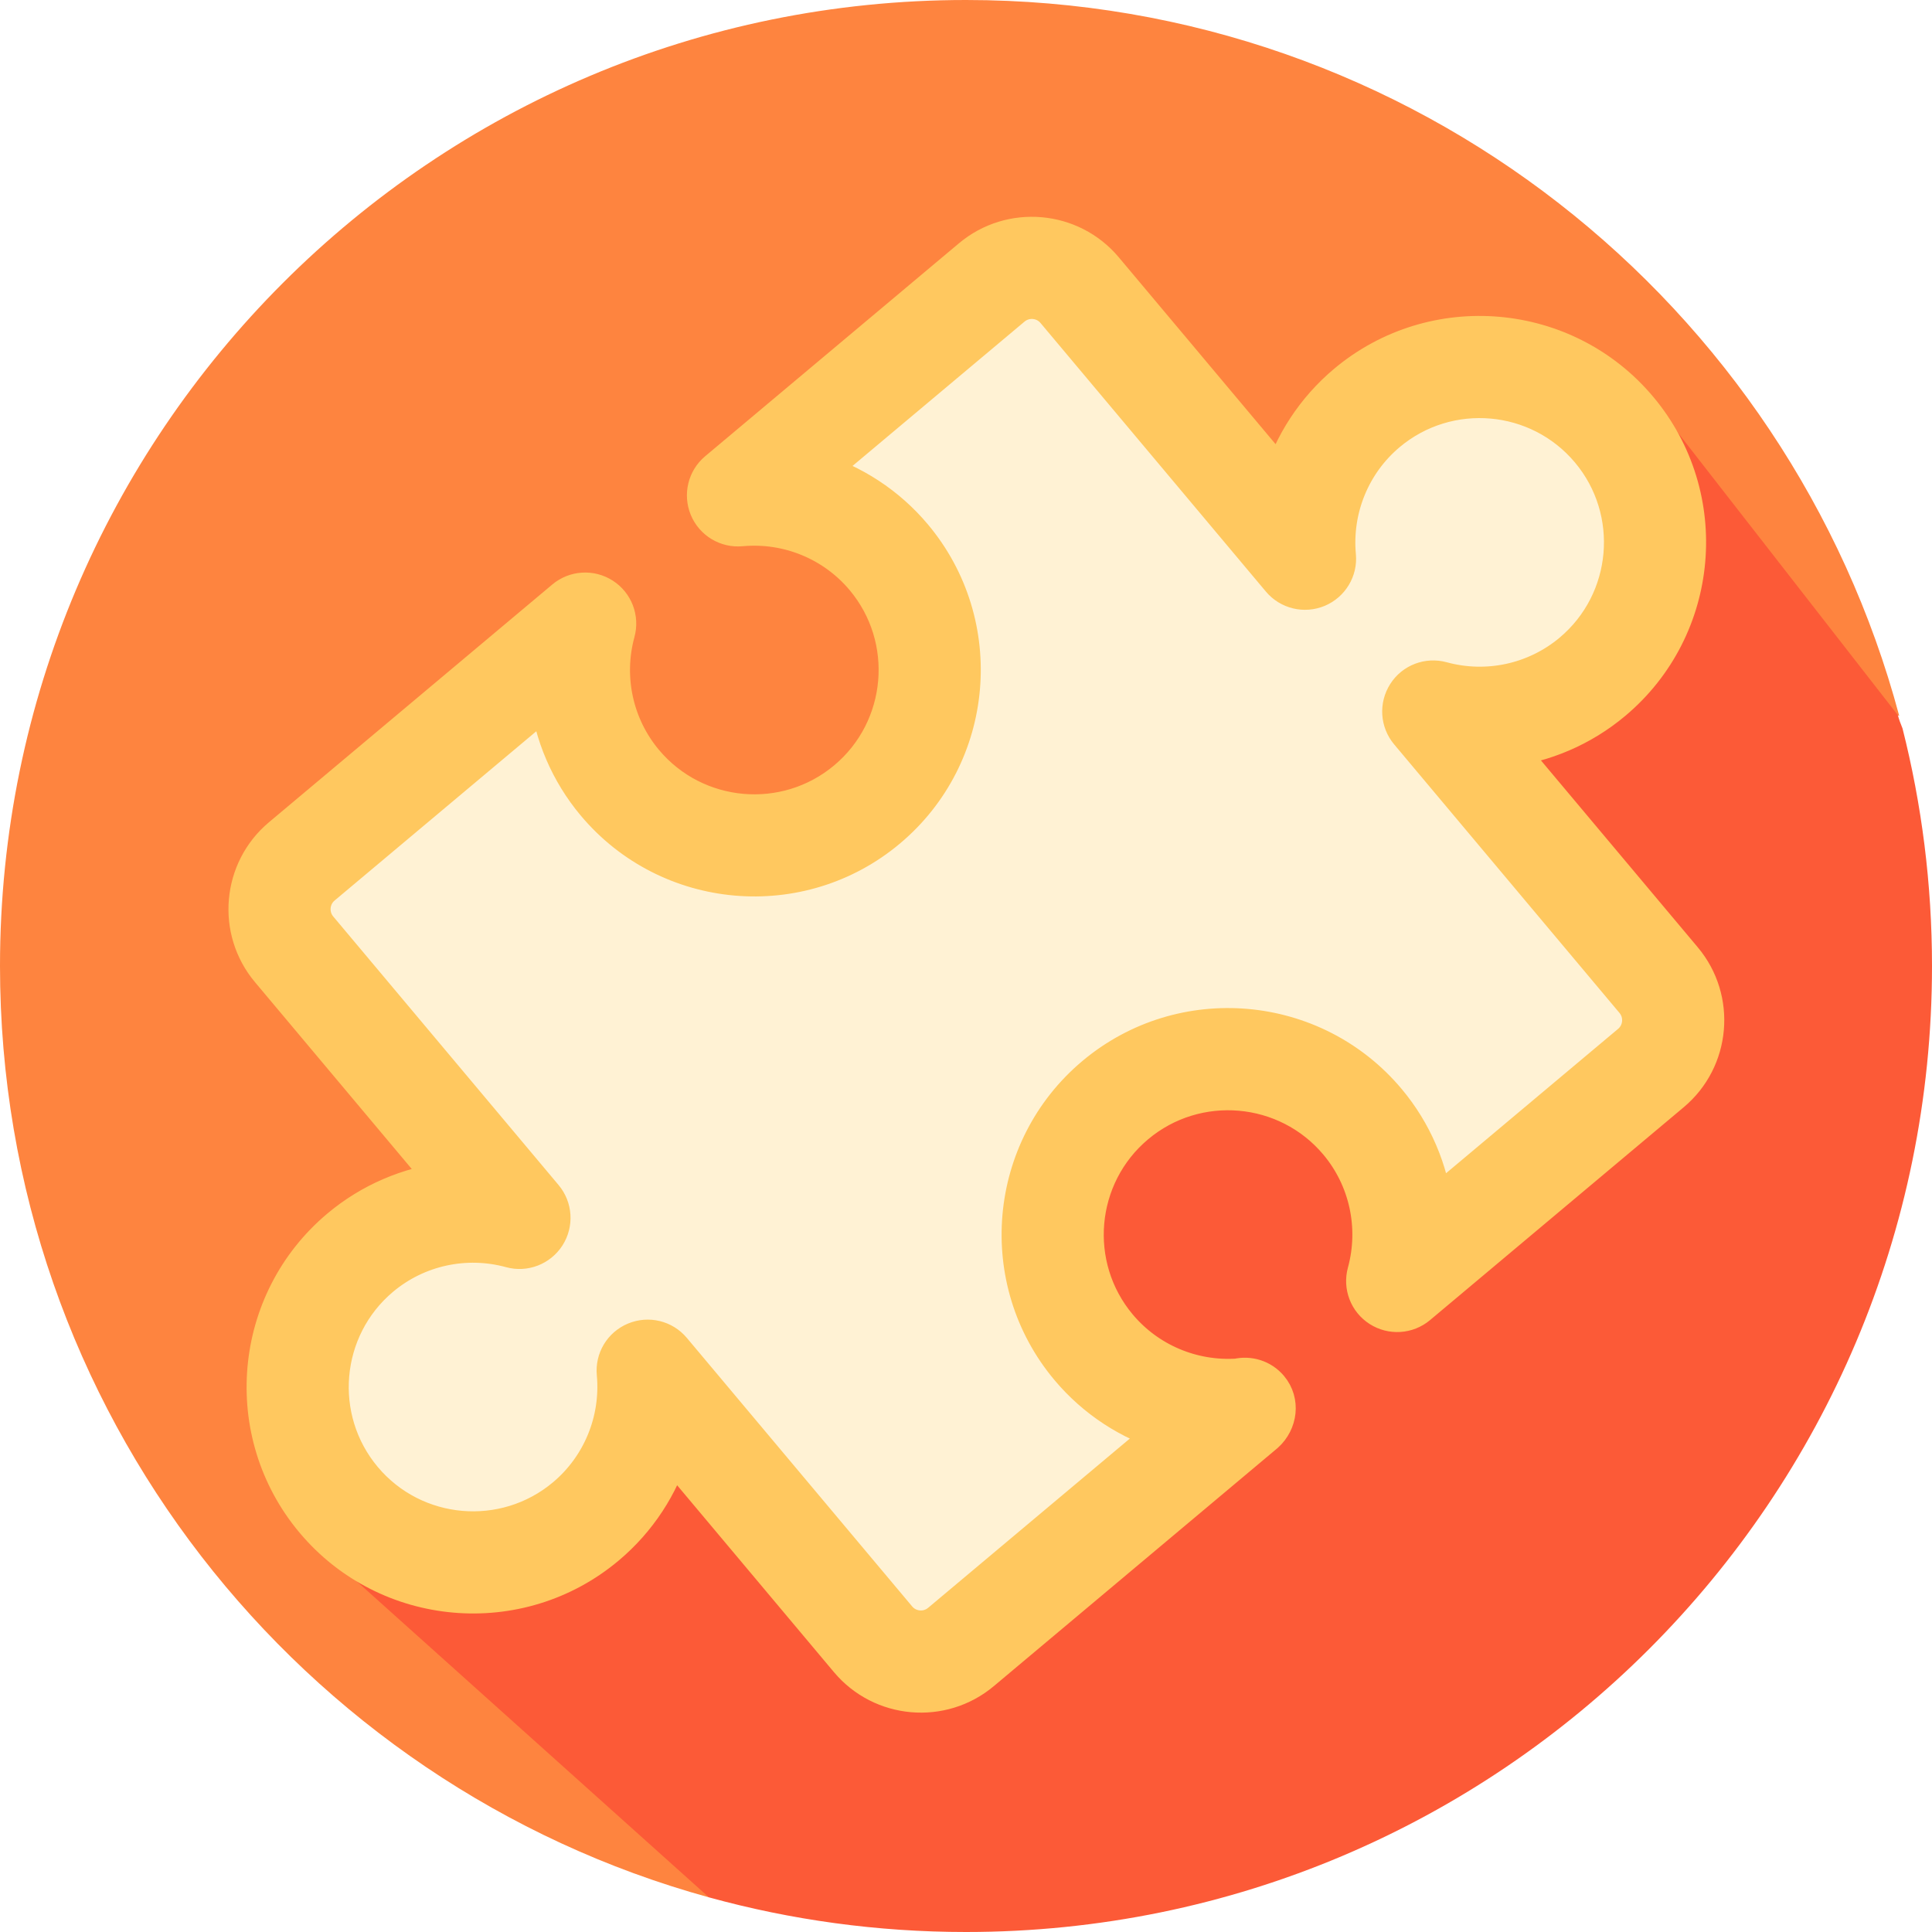
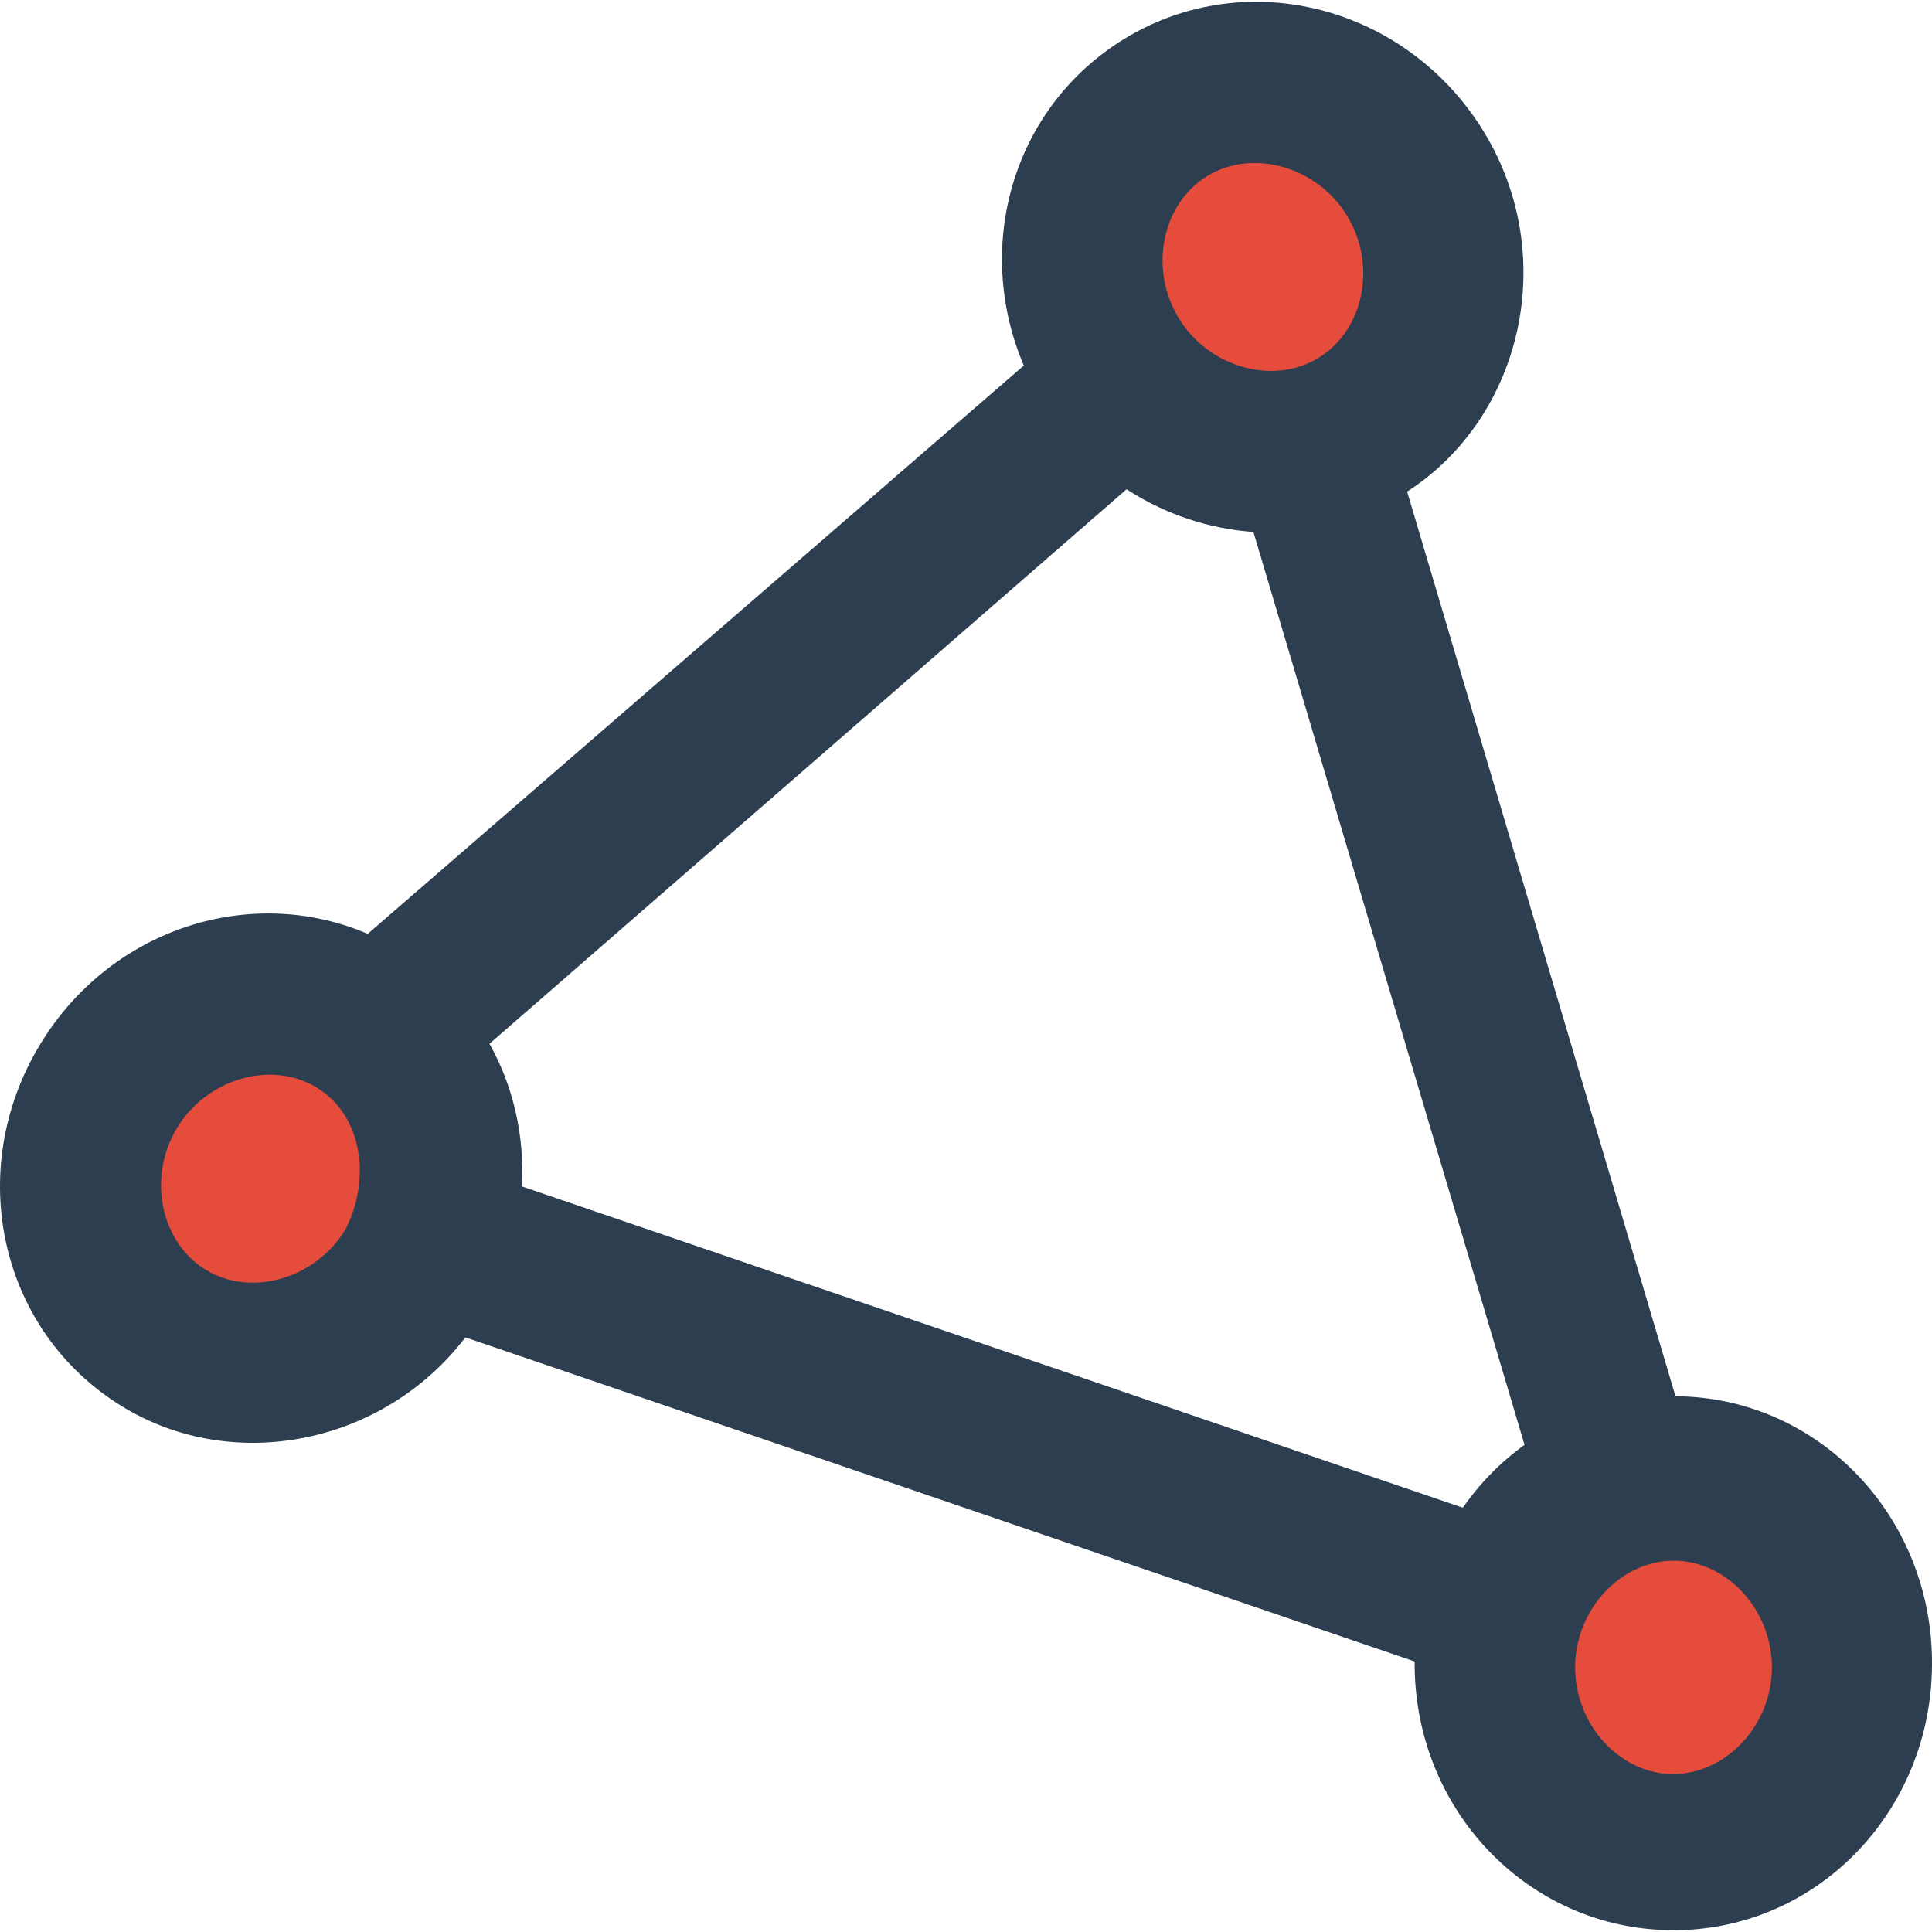
- <svg xmlns="http://www.w3.org/2000/svg" version="1.1" id="Capa_1" x="0px" y="0px" viewBox="0 0 460 460" xml:space="preserve" width="460" height="460">
-   <defs id="defs986">
-     <clipPath id="clipPath1181" clipPathUnits="userSpaceOnUse">
-       <circle transform="matrix(0.7071068,0.7071068,0.7071068,-0.7071068,0,0)" id="circle1183" r="256" cy="256" cx="256" style="fill:#a05a2c" />
-     </clipPath>
-     <clipPath id="clipPath1458" clipPathUnits="userSpaceOnUse">
-       <circle id="circle1460" r="247.964" cy="425.105" cx="762.297" style="fill:#000000;stroke-width:0.969" />
-     </clipPath>
-     <clipPath id="clipPath1458-1" clipPathUnits="userSpaceOnUse">
-       <circle id="circle1460-5" r="247.964" cy="425.105" cx="762.297" style="fill:#000000;stroke-width:0.969" />
-     </clipPath>
-   </defs>
-   <g id="g953" transform="translate(-412.8099,21.89209)">
+ <svg xmlns="http://www.w3.org/2000/svg" version="1.1" id="Layer_1" x="0px" y="0px" viewBox="0 0 488.852 488.852" style="enable-background:new 0 0 488.852 488.852;" xml:space="preserve">
+   <defs id="defs2012" />
+   <g id="g1979">
</g>
-   <g id="g955" transform="translate(-412.8099,21.89209)">
+   <g id="g1981">
</g>
-   <g id="g957" transform="translate(-412.8099,21.89209)">
+   <g id="g1983">
</g>
-   <g id="g959" transform="translate(-412.8099,21.89209)">
+   <g id="g1985">
</g>
-   <g id="g961" transform="translate(-412.8099,21.89209)">
+   <g id="g1987">
</g>
-   <g id="g963" transform="translate(-412.8099,21.89209)">
+   <g id="g1989">
</g>
-   <g id="g965" transform="translate(-412.8099,21.89209)">
+   <g id="g1991">
</g>
-   <g id="g967" transform="translate(-412.8099,21.89209)">
+   <g id="g1993">
</g>
-   <g id="g969" transform="translate(-412.8099,21.89209)">
+   <g id="g1995">
</g>
-   <g id="g971" transform="translate(-412.8099,21.89209)">
+   <g id="g1997">
</g>
-   <g id="g973" transform="translate(-412.8099,21.89209)">
+   <g id="g1999">
</g>
-   <g id="g975" transform="translate(-412.8099,21.89209)">
+   <g id="g2001">
</g>
-   <g id="g977" transform="translate(-412.8099,21.89209)">
+   <g id="g2003">
</g>
-   <g id="g979" transform="translate(-412.8099,21.89209)">
+   <g id="g2005">
</g>
-   <g id="g981" transform="translate(-412.8099,21.89209)">
+   <g id="g2007">
</g>
-   <g id="g34" transform="translate(76.18906,-31.436)">
- </g>
-   <g id="g36" transform="translate(76.18906,-31.436)">
- </g>
-   <g id="g38" transform="translate(76.18906,-31.436)">
- </g>
-   <g id="g40" transform="translate(76.18906,-31.436)">
- </g>
-   <g id="g42" transform="translate(76.18906,-31.436)">
- </g>
-   <g id="g44" transform="translate(76.18906,-31.436)">
- </g>
-   <g id="g46" transform="translate(76.18906,-31.436)">
- </g>
-   <g id="g48" transform="translate(76.18906,-31.436)">
- </g>
-   <g id="g50" transform="translate(76.18906,-31.436)">
- </g>
-   <g id="g52" transform="translate(76.18906,-31.436)">
- </g>
-   <g id="g54" transform="translate(76.18906,-31.436)">
- </g>
-   <g id="g56" transform="translate(76.18906,-31.436)">
- </g>
-   <g id="g58" transform="translate(76.18906,-31.436)">
- </g>
-   <g id="g60" transform="translate(76.18906,-31.436)">
- </g>
-   <g id="g62" transform="translate(76.18906,-31.436)">
- </g>
-   <path d="m 451.868,170.271 c 0.016,0.057 0.138,0.12 0.333,0.186 C 425.963,72.298 336.432,0 230,0 102.974,0 0,102.974 0,230 0,335.83 71.482,424.951 168.794,451.751 Z" style="fill:#fe843f" id="XMLID_1017_" />
-   <path d="m 460,230 c 0,-19.519 -2.441,-38.467 -7.017,-56.563 -0.463,-1.107 -0.841,-2.166 -1.114,-3.166 L 398.977,102.35 81.34,373.282 168.794,451.751 C 188.284,457.118 208.804,460 230,460 357.026,460 460,357.025 460,230 Z" style="fill:#fc5a37" id="XMLID_1018_" />
-   <g id="g1486" transform="translate(7.60203,8.984217)">
-     <path id="path878" d="m 60.886,197.774 70.049,-52.303 8.406,28.019 25.217,17.746 40.161,-10.274 6.538,-41.095 -25.037,-36.408 v 0 l 51.189,-47.651 26.151,22.416 38.293,40.161 16.812,-32.689 41.095,-3.736 29.887,33.623 -18.68,42.029 -34.557,6.538 58.841,75.652 -64.445,50.435 -18.68,-31.755 -40.161,-12.142 -24.283,25.217 v 42.029 l 33.623,14.944 -74.718,60.709 -54.469,-53.749 -23.051,22.927 H 81.433 L 63.688,324.795 73.962,288.37 115.057,278.096 55.282,208.048 Z" style="fill:#fff2d4;fill-opacity:1;stroke:none;stroke-width:1.351px;stroke-linecap:butt;stroke-linejoin:miter;stroke-opacity:1" />
-     <g style="fill:#ffc85f;fill-opacity:1;stroke:#ffc85f;stroke-width:1.275;stroke-miterlimit:4;stroke-dasharray:none;stroke-opacity:1" transform="matrix(5.68943,-4.773999,4.773999,5.68943,-64.84363,195.3593)" id="g2142">
-       <g style="fill:#ffc85f;fill-opacity:1;stroke:#ffc85f;stroke-width:1.275;stroke-miterlimit:4;stroke-dasharray:none;stroke-opacity:1" id="g2085">
-         <g style="fill:#ffc85f;fill-opacity:1;stroke:#ffc85f;stroke-width:1.275;stroke-miterlimit:4;stroke-dasharray:none;stroke-opacity:1" id="g2083">
-           <path style="fill:#ffc85f;fill-opacity:1;stroke:#ffc85f;stroke-width:1.275;stroke-miterlimit:4;stroke-dasharray:none;stroke-opacity:1" d="m 55.375,27.688 c 0,-3.653 -2.973,-6.625 -6.625,-6.625 -1.305,0 -2.561,0.386 -3.625,1.083 V 13.25 c 0,-1.654 -1.346,-3 -3,-3 h -10.62 c -0.438,0 -0.823,0.284 -0.955,0.702 -0.13,0.417 0.025,0.871 0.386,1.12 1.25,0.867 1.996,2.289 1.996,3.803 0,2.55 -2.074,4.625 -4.625,4.625 -2.551,0 -4.625,-2.075 -4.625,-4.625 0,-1.515 0.747,-2.937 1.997,-3.803 0.36,-0.249 0.516,-0.703 0.385,-1.12 C 25.933,10.535 25.547,10.25 25.109,10.25 H 13.25 c -1.654,0 -3,1.346 -3,3 v 8.896 C 9.186,21.449 7.93,21.063 6.625,21.063 2.972,21.062 0,24.035 0,27.688 c 0,3.653 2.972,6.625 6.625,6.625 1.305,0 2.561,-0.385 3.625,-1.082 v 8.896 c 0,1.653 1.346,3 3,3 h 11.861 c 0.003,0 0.007,0 0.01,0 0.55,-0.021 1.01,-0.444 1.01,-1 0,-0.392 -0.225,-0.729 -0.552,-0.894 -1.189,-0.873 -1.896,-2.258 -1.896,-3.731 0,-2.55 2.075,-4.625 4.625,-4.625 2.549,0 4.625,2.075 4.625,4.625 0,1.515 -0.748,2.937 -1.998,3.804 -0.359,0.248 -0.516,0.702 -0.385,1.119 0.131,0.417 0.518,0.702 0.955,0.702 h 10.62 c 1.653,0 3,-1.347 3,-3 V 33.23 c 1.063,0.697 2.319,1.082 3.625,1.082 3.652,0 6.625,-2.972 6.625,-6.624 z m -10.428,2.628 c -0.25,-0.36 -0.703,-0.518 -1.12,-0.385 -0.417,0.131 -0.702,0.516 -0.702,0.955 v 11.239 c 0,0.552 -0.449,1 -1,1 H 33.85 c 0.697,-1.063 1.084,-2.319 1.084,-3.625 0,-3.653 -2.973,-6.625 -6.625,-6.625 -3.653,0 -6.625,2.972 -6.625,6.625 0,1.306 0.386,2.562 1.083,3.625 H 13.25 c -0.551,0 -1,-0.448 -1,-1 V 30.886 c 0,-0.439 -0.284,-0.824 -0.702,-0.955 -0.419,-0.132 -0.872,0.024 -1.12,0.385 -0.867,1.25 -2.289,1.996 -3.803,1.996 C 4.075,32.312 2,30.238 2,27.688 c 0,-2.55 2.075,-4.625 4.625,-4.625 1.515,0 2.937,0.747 3.803,1.997 0.248,0.36 0.701,0.515 1.12,0.385 0.417,-0.131 0.702,-0.517 0.702,-0.955 V 13.25 c 0,-0.551 0.449,-1 1,-1 h 9.516 c -0.697,1.064 -1.083,2.32 -1.083,3.625 0,3.653 2.972,6.625 6.625,6.625 3.653,0 6.625,-2.972 6.625,-6.625 0,-1.305 -0.387,-2.561 -1.084,-3.625 h 8.275 c 0.551,0 1,0.449 1,1 v 11.24 c 0,0.438 0.284,0.824 0.702,0.955 0.417,0.129 0.872,-0.025 1.12,-0.385 0.867,-1.25 2.289,-1.997 3.803,-1.997 2.55,0 4.625,2.075 4.625,4.625 0,2.55 -2.075,4.625 -4.625,4.625 -1.515,-0.001 -2.937,-0.747 -3.802,-1.997 z" id="path2081" />
-         </g>
+   <g id="g2606">
+     <circle transform="rotate(-15)" id="circle1038" r="36.853" cy="147.125" cx="292.972" style="fill:#e64c3c;fill-opacity:1;stroke-width:19.396" />
+     <circle transform="rotate(-15)" id="circle1038-2" r="36.853" cy="515.536" cx="299.336" style="fill:#e64c3c;fill-opacity:1;stroke-width:19.396" />
+     <circle transform="rotate(-15)" id="circle1038-0" r="36.853" cy="304.202" cx="-17.176" style="fill:#e64c3c;fill-opacity:1;stroke-width:19.396" />
+     <g style="fill:#2c3e50;fill-opacity:1" id="g1977">
+       <g style="fill:#2c3e50;fill-opacity:1" id="g1975">
+         <path style="fill:#2c3e50;fill-opacity:1" id="path1973" d="M423.95,353.297l-67.9-228.9c29.1-18.8,38.6-59.4,19.5-90.9c-19.4-31.9-60-42.6-91-23.7c-28.2,17.2-38.4,52.4-25.5,82.7    l-166,143.8c-29.6-12.7-65-1.4-82.8,27.8c-19.5,32-10.4,72.8,20.7,91.8c28.1,17.2,66.1,9.6,86.8-17.5l240.2,82    c-0.3,37.4,28.6,67.7,65,68c36.4,0.3,65.7-29.7,65.9-67.1C489.15,383.897,460.25,353.497,423.95,353.297z M87.35,311.197    c-7.6,12.4-23.8,17.1-35.3,10.1s-14.8-23.6-7.2-36c7.6-12.4,23.8-17.1,35.3-10.1S94.05,298.197,87.35,311.197z M305.55,44.497    c11.5-7,27.8-2.3,35.3,10.1c7.6,12.4,4.3,29-7.3,36c-11.5,7-27.8,2.3-35.3-10.1C290.65,68.097,293.95,51.497,305.55,44.497z     M370.15,381.497l-238.1-81.3c0.7-12.7-2.1-25.2-8.2-36.1l161.2-140.3c9.7,6.3,20.8,10,32.1,10.8l68.6,231    C379.75,369.897,374.45,375.297,370.15,381.497z M423.25,448.897c-13.5-0.1-24.8-12.6-24.7-27.2c0.1-14.5,11.6-26.9,25.1-26.8    c13.5,0.1,24.8,12.6,24.7,27.2C448.25,436.597,436.75,448.897,423.25,448.897z" />
      </g>
-       <g style="fill:#ffc85f;fill-opacity:1;stroke:#ffc85f;stroke-width:1.275;stroke-miterlimit:4;stroke-dasharray:none;stroke-opacity:1" id="g2087" />
-       <g style="fill:#ffc85f;fill-opacity:1;stroke:#ffc85f;stroke-width:1.275;stroke-miterlimit:4;stroke-dasharray:none;stroke-opacity:1" id="g2089" />
-       <g style="fill:#ffc85f;fill-opacity:1;stroke:#ffc85f;stroke-width:1.275;stroke-miterlimit:4;stroke-dasharray:none;stroke-opacity:1" id="g2091" />
-       <g style="fill:#ffc85f;fill-opacity:1;stroke:#ffc85f;stroke-width:1.275;stroke-miterlimit:4;stroke-dasharray:none;stroke-opacity:1" id="g2093" />
-       <g style="fill:#ffc85f;fill-opacity:1;stroke:#ffc85f;stroke-width:1.275;stroke-miterlimit:4;stroke-dasharray:none;stroke-opacity:1" id="g2095" />
-       <g style="fill:#ffc85f;fill-opacity:1;stroke:#ffc85f;stroke-width:1.275;stroke-miterlimit:4;stroke-dasharray:none;stroke-opacity:1" id="g2097" />
-       <g style="fill:#ffc85f;fill-opacity:1;stroke:#ffc85f;stroke-width:1.275;stroke-miterlimit:4;stroke-dasharray:none;stroke-opacity:1" id="g2099" />
-       <g style="fill:#ffc85f;fill-opacity:1;stroke:#ffc85f;stroke-width:1.275;stroke-miterlimit:4;stroke-dasharray:none;stroke-opacity:1" id="g2101" />
-       <g style="fill:#ffc85f;fill-opacity:1;stroke:#ffc85f;stroke-width:1.275;stroke-miterlimit:4;stroke-dasharray:none;stroke-opacity:1" id="g2103" />
-       <g style="fill:#ffc85f;fill-opacity:1;stroke:#ffc85f;stroke-width:1.275;stroke-miterlimit:4;stroke-dasharray:none;stroke-opacity:1" id="g2105" />
-       <g style="fill:#ffc85f;fill-opacity:1;stroke:#ffc85f;stroke-width:1.275;stroke-miterlimit:4;stroke-dasharray:none;stroke-opacity:1" id="g2107" />
-       <g style="fill:#ffc85f;fill-opacity:1;stroke:#ffc85f;stroke-width:1.275;stroke-miterlimit:4;stroke-dasharray:none;stroke-opacity:1" id="g2109" />
-       <g style="fill:#ffc85f;fill-opacity:1;stroke:#ffc85f;stroke-width:1.275;stroke-miterlimit:4;stroke-dasharray:none;stroke-opacity:1" id="g2111" />
-       <g style="fill:#ffc85f;fill-opacity:1;stroke:#ffc85f;stroke-width:1.275;stroke-miterlimit:4;stroke-dasharray:none;stroke-opacity:1" id="g2113" />
-       <g style="fill:#ffc85f;fill-opacity:1;stroke:#ffc85f;stroke-width:1.275;stroke-miterlimit:4;stroke-dasharray:none;stroke-opacity:1" id="g2115" />
    </g>
  </g>
</svg>
